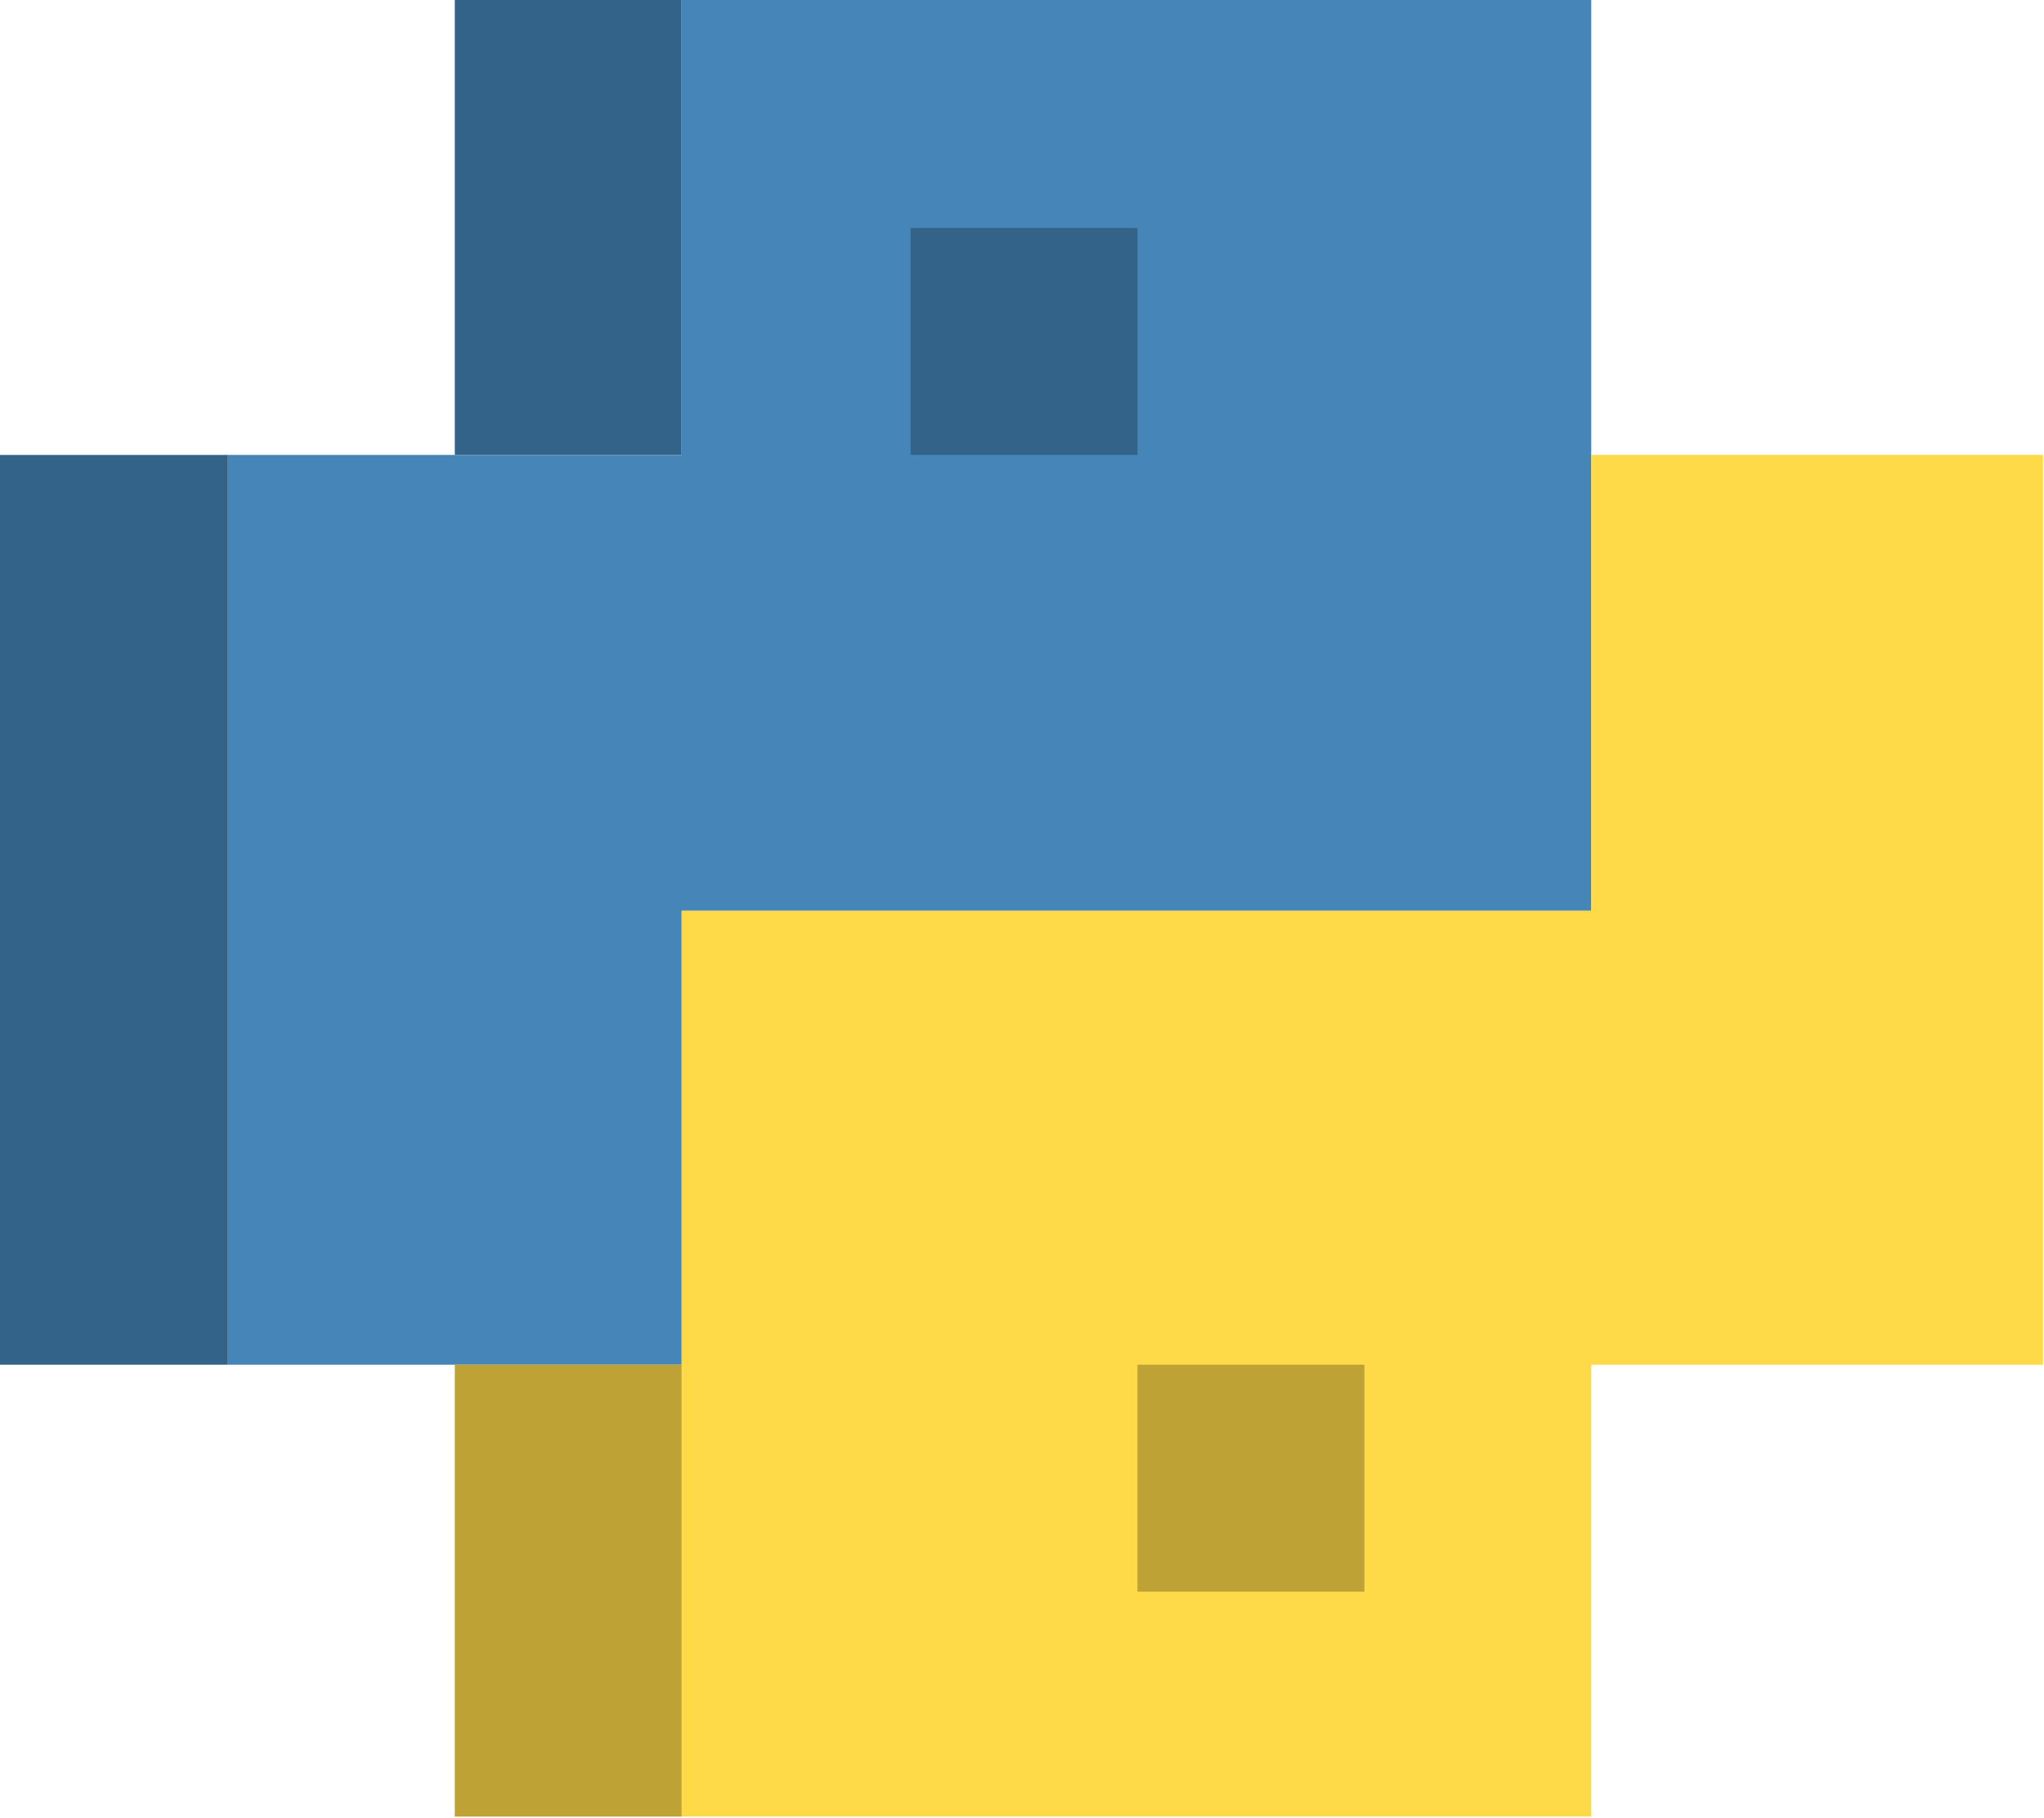
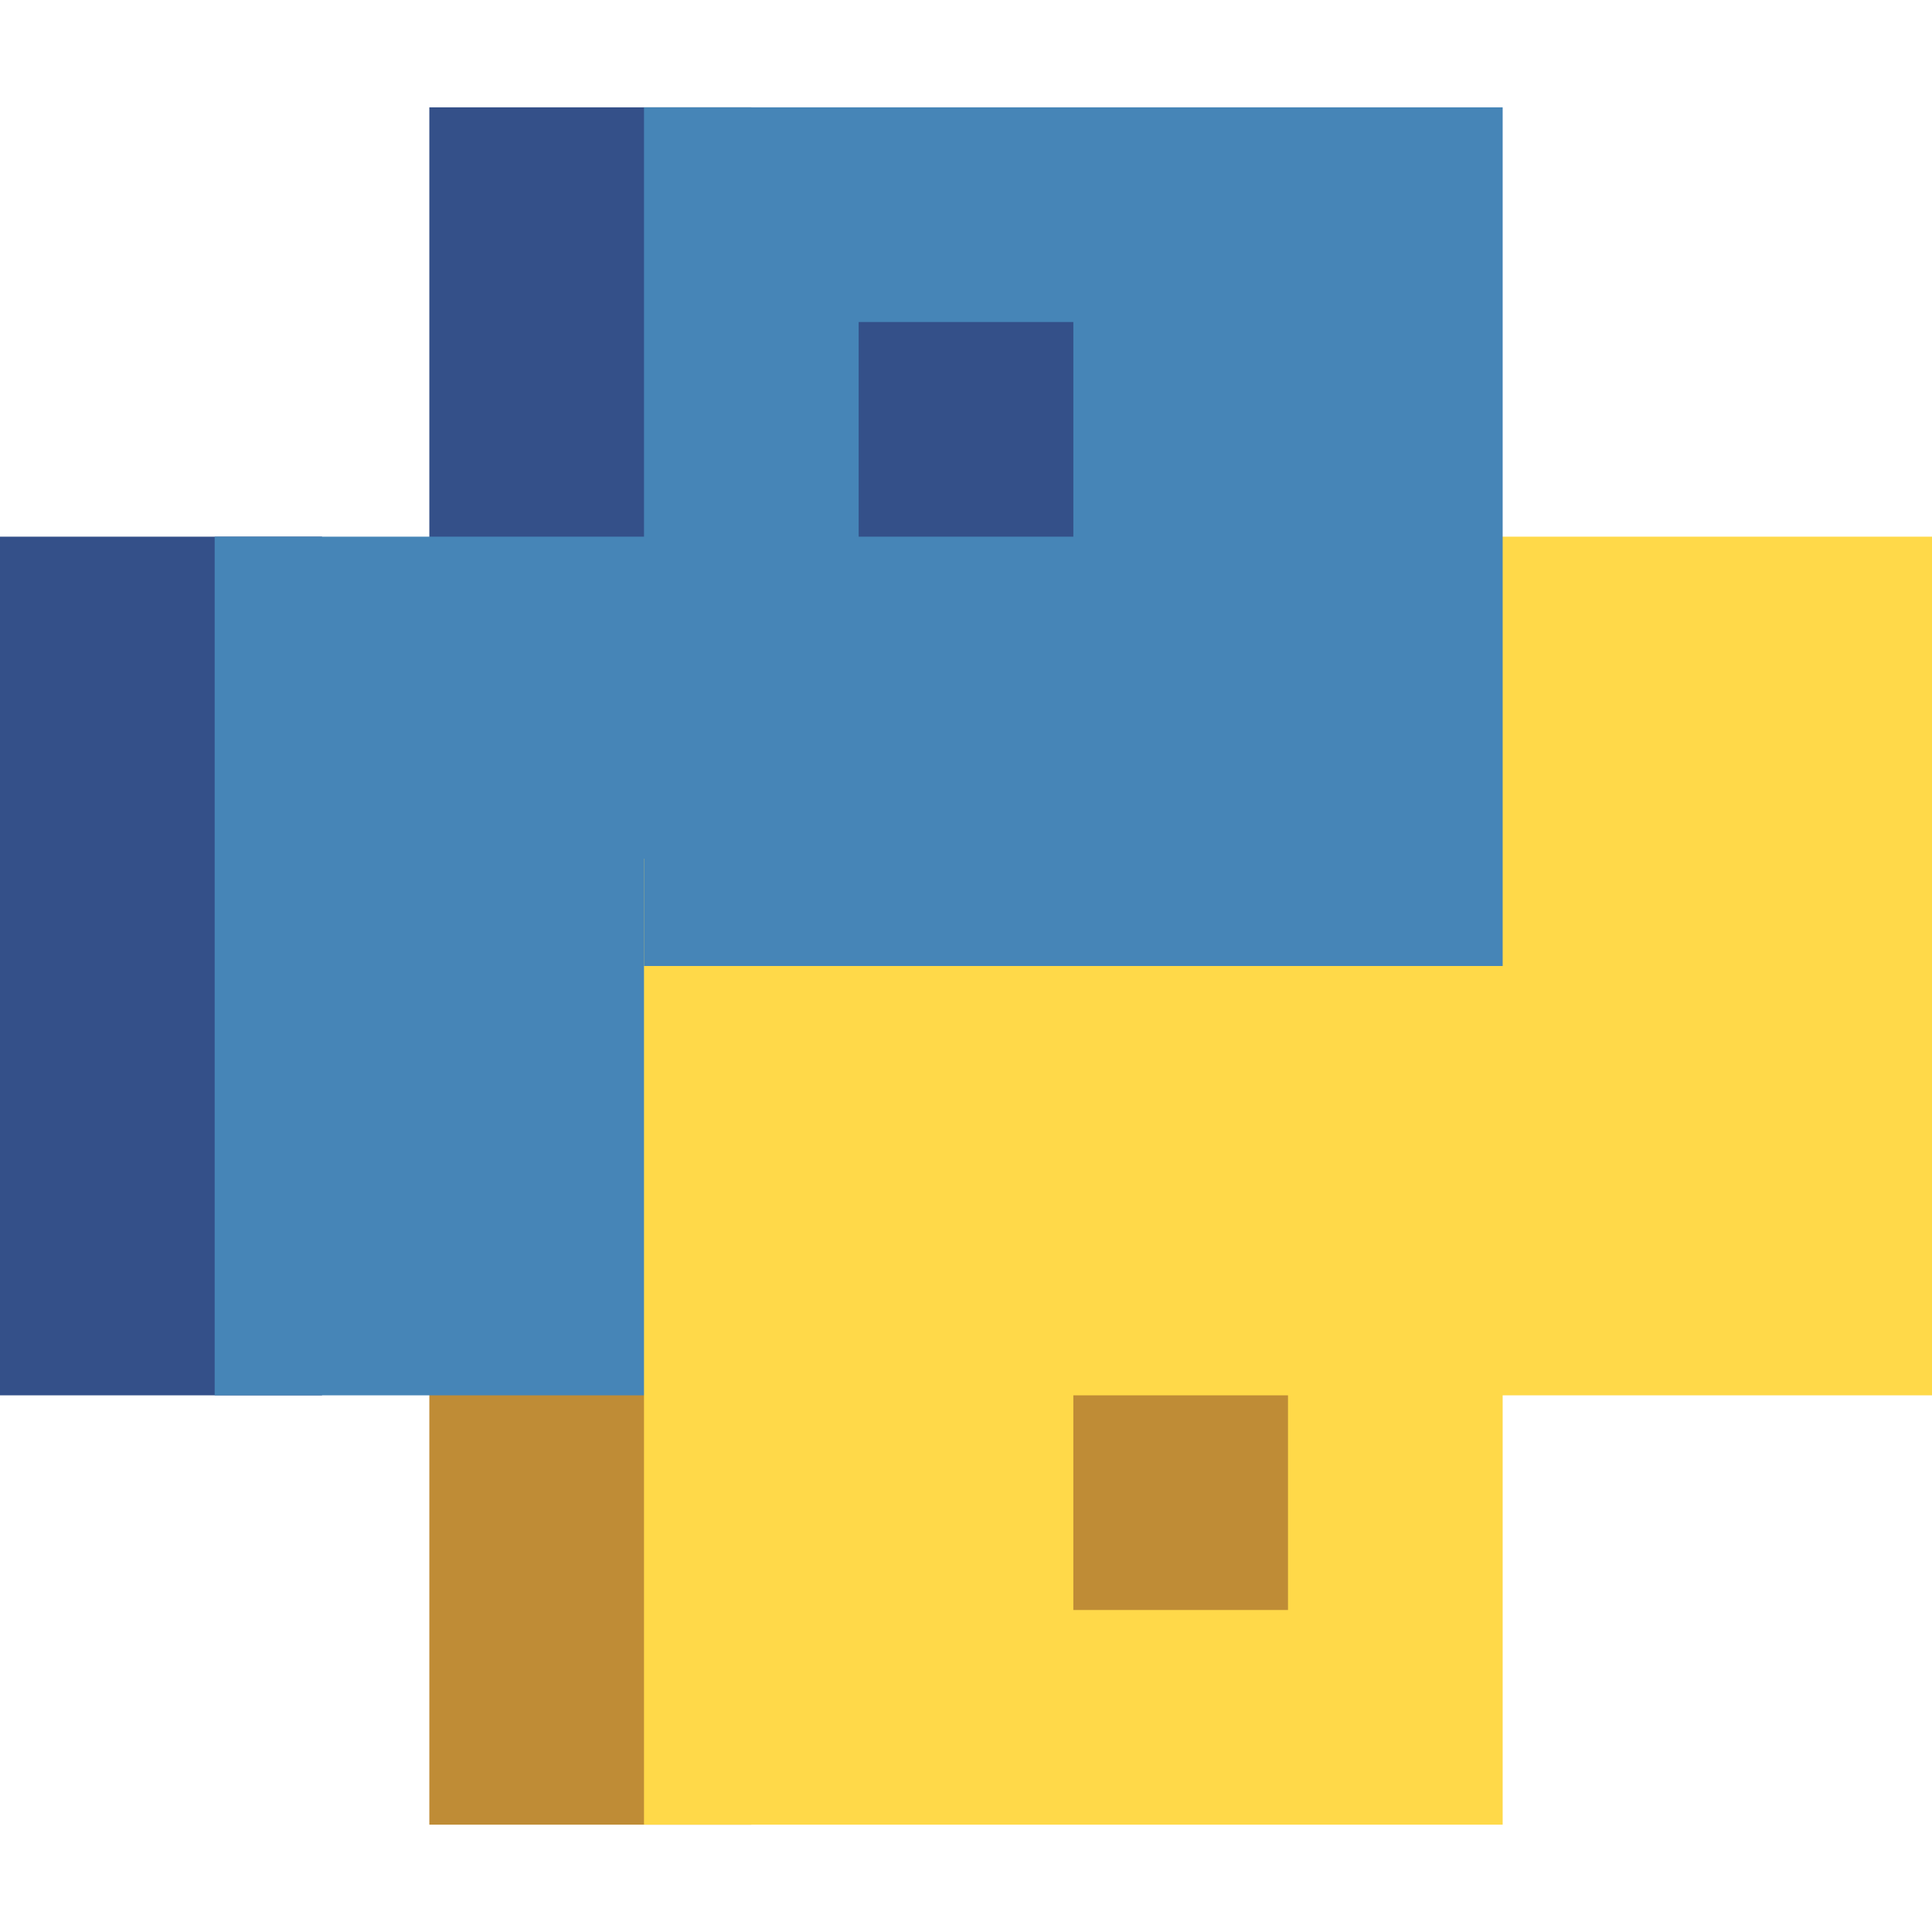
- <svg xmlns="http://www.w3.org/2000/svg" version="1.1" width="1000px" height="889px" style="shape-rendering:geometricPrecision; text-rendering:geometricPrecision; image-rendering:optimizeQuality; fill-rule:evenodd; clip-rule:evenodd">
-   <g>
-     <path style="opacity:1" fill="#346389" d="M 222.5,-0.5 C 259.5,-0.5 296.5,-0.5 333.5,-0.5C 333.5,73.833 333.5,148.167 333.5,222.5C 296.5,222.5 259.5,222.5 222.5,222.5C 222.5,148.167 222.5,73.833 222.5,-0.5 Z" />
-   </g>
-   <g>
-     <path style="opacity:1" fill="#4685b7" d="M 333.5,-0.5 C 481.833,-0.5 630.167,-0.5 778.5,-0.5C 778.5,73.833 778.5,148.167 778.5,222.5C 778.5,296.833 778.5,371.167 778.5,445.5C 630.167,445.5 481.833,445.5 333.5,445.5C 333.5,519.5 333.5,593.5 333.5,667.5C 296.5,667.5 259.5,667.5 222.5,667.5C 185.5,667.5 148.5,667.5 111.5,667.5C 111.5,519.167 111.5,370.833 111.5,222.5C 148.5,222.5 185.5,222.5 222.5,222.5C 259.5,222.5 296.5,222.5 333.5,222.5C 333.5,148.167 333.5,73.833 333.5,-0.5 Z" />
-   </g>
-   <g>
-     <path style="opacity:1" fill="#346389" d="M 445.5,111.5 C 482.5,111.5 519.5,111.5 556.5,111.5C 556.5,148.5 556.5,185.5 556.5,222.5C 519.5,222.5 482.5,222.5 445.5,222.5C 445.5,185.5 445.5,148.5 445.5,111.5 Z" />
-   </g>
-   <g>
-     <path style="opacity:1" fill="#346389" d="M -0.5,222.5 C 36.833,222.5 74.167,222.5 111.5,222.5C 111.5,370.833 111.5,519.167 111.5,667.5C 74.167,667.5 36.833,667.5 -0.5,667.5C -0.5,519.167 -0.5,370.833 -0.5,222.5 Z" />
-   </g>
-   <g>
-     <path style="opacity:1" fill="#fed948" d="M 778.5,222.5 C 852.167,222.5 925.833,222.5 999.5,222.5C 999.5,370.833 999.5,519.167 999.5,667.5C 925.833,667.5 852.167,667.5 778.5,667.5C 778.5,741.167 778.5,814.833 778.5,888.5C 630.167,888.5 481.833,888.5 333.5,888.5C 333.5,814.833 333.5,741.167 333.5,667.5C 333.5,593.5 333.5,519.5 333.5,445.5C 481.833,445.5 630.167,445.5 778.5,445.5C 778.5,371.167 778.5,296.833 778.5,222.5 Z" />
-   </g>
-   <g>
-     <path style="opacity:1" fill="#bea235" d="M 222.5,667.5 C 259.5,667.5 296.5,667.5 333.5,667.5C 333.5,741.167 333.5,814.833 333.5,888.5C 296.5,888.5 259.5,888.5 222.5,888.5C 222.5,814.833 222.5,741.167 222.5,667.5 Z" />
-   </g>
-   <g>
-     <path style="opacity:1" fill="#bea235" d="M 556.5,667.5 C 593.5,667.5 630.5,667.5 667.5,667.5C 667.5,704.5 667.5,741.5 667.5,778.5C 630.5,778.5 593.5,778.5 556.5,778.5C 556.5,741.5 556.5,704.5 556.5,667.5 Z" />
-   </g>
+ <svg xmlns="http://www.w3.org/2000/svg" viewBox="0 0 900 900">
+   <rect x="200" y="600" width="150" height="250" fill="#bf8c36" />
+   <rect x="0" y="250" width="150" height="400" fill="#345089" />
+   <rect x="200" y="50" width="150" height="250" fill="#345089" />
+   <rect x="500" y="250" width="400" height="400" fill="#ffd949" />
+   <rect x="100" y="250" width="250" height="400" fill="#4685b7" />
+   <rect x="300" y="400" width="400" height="450" fill="#ffd949" />
+   <rect x="300" y="50" width="400" height="400" fill="#4685b7" />
+   <rect x="500" y="650" width="100" height="100" fill="#bf8c36" />
+   <rect x="400" y="150" width="100" height="100" fill="#345089" />
</svg>
